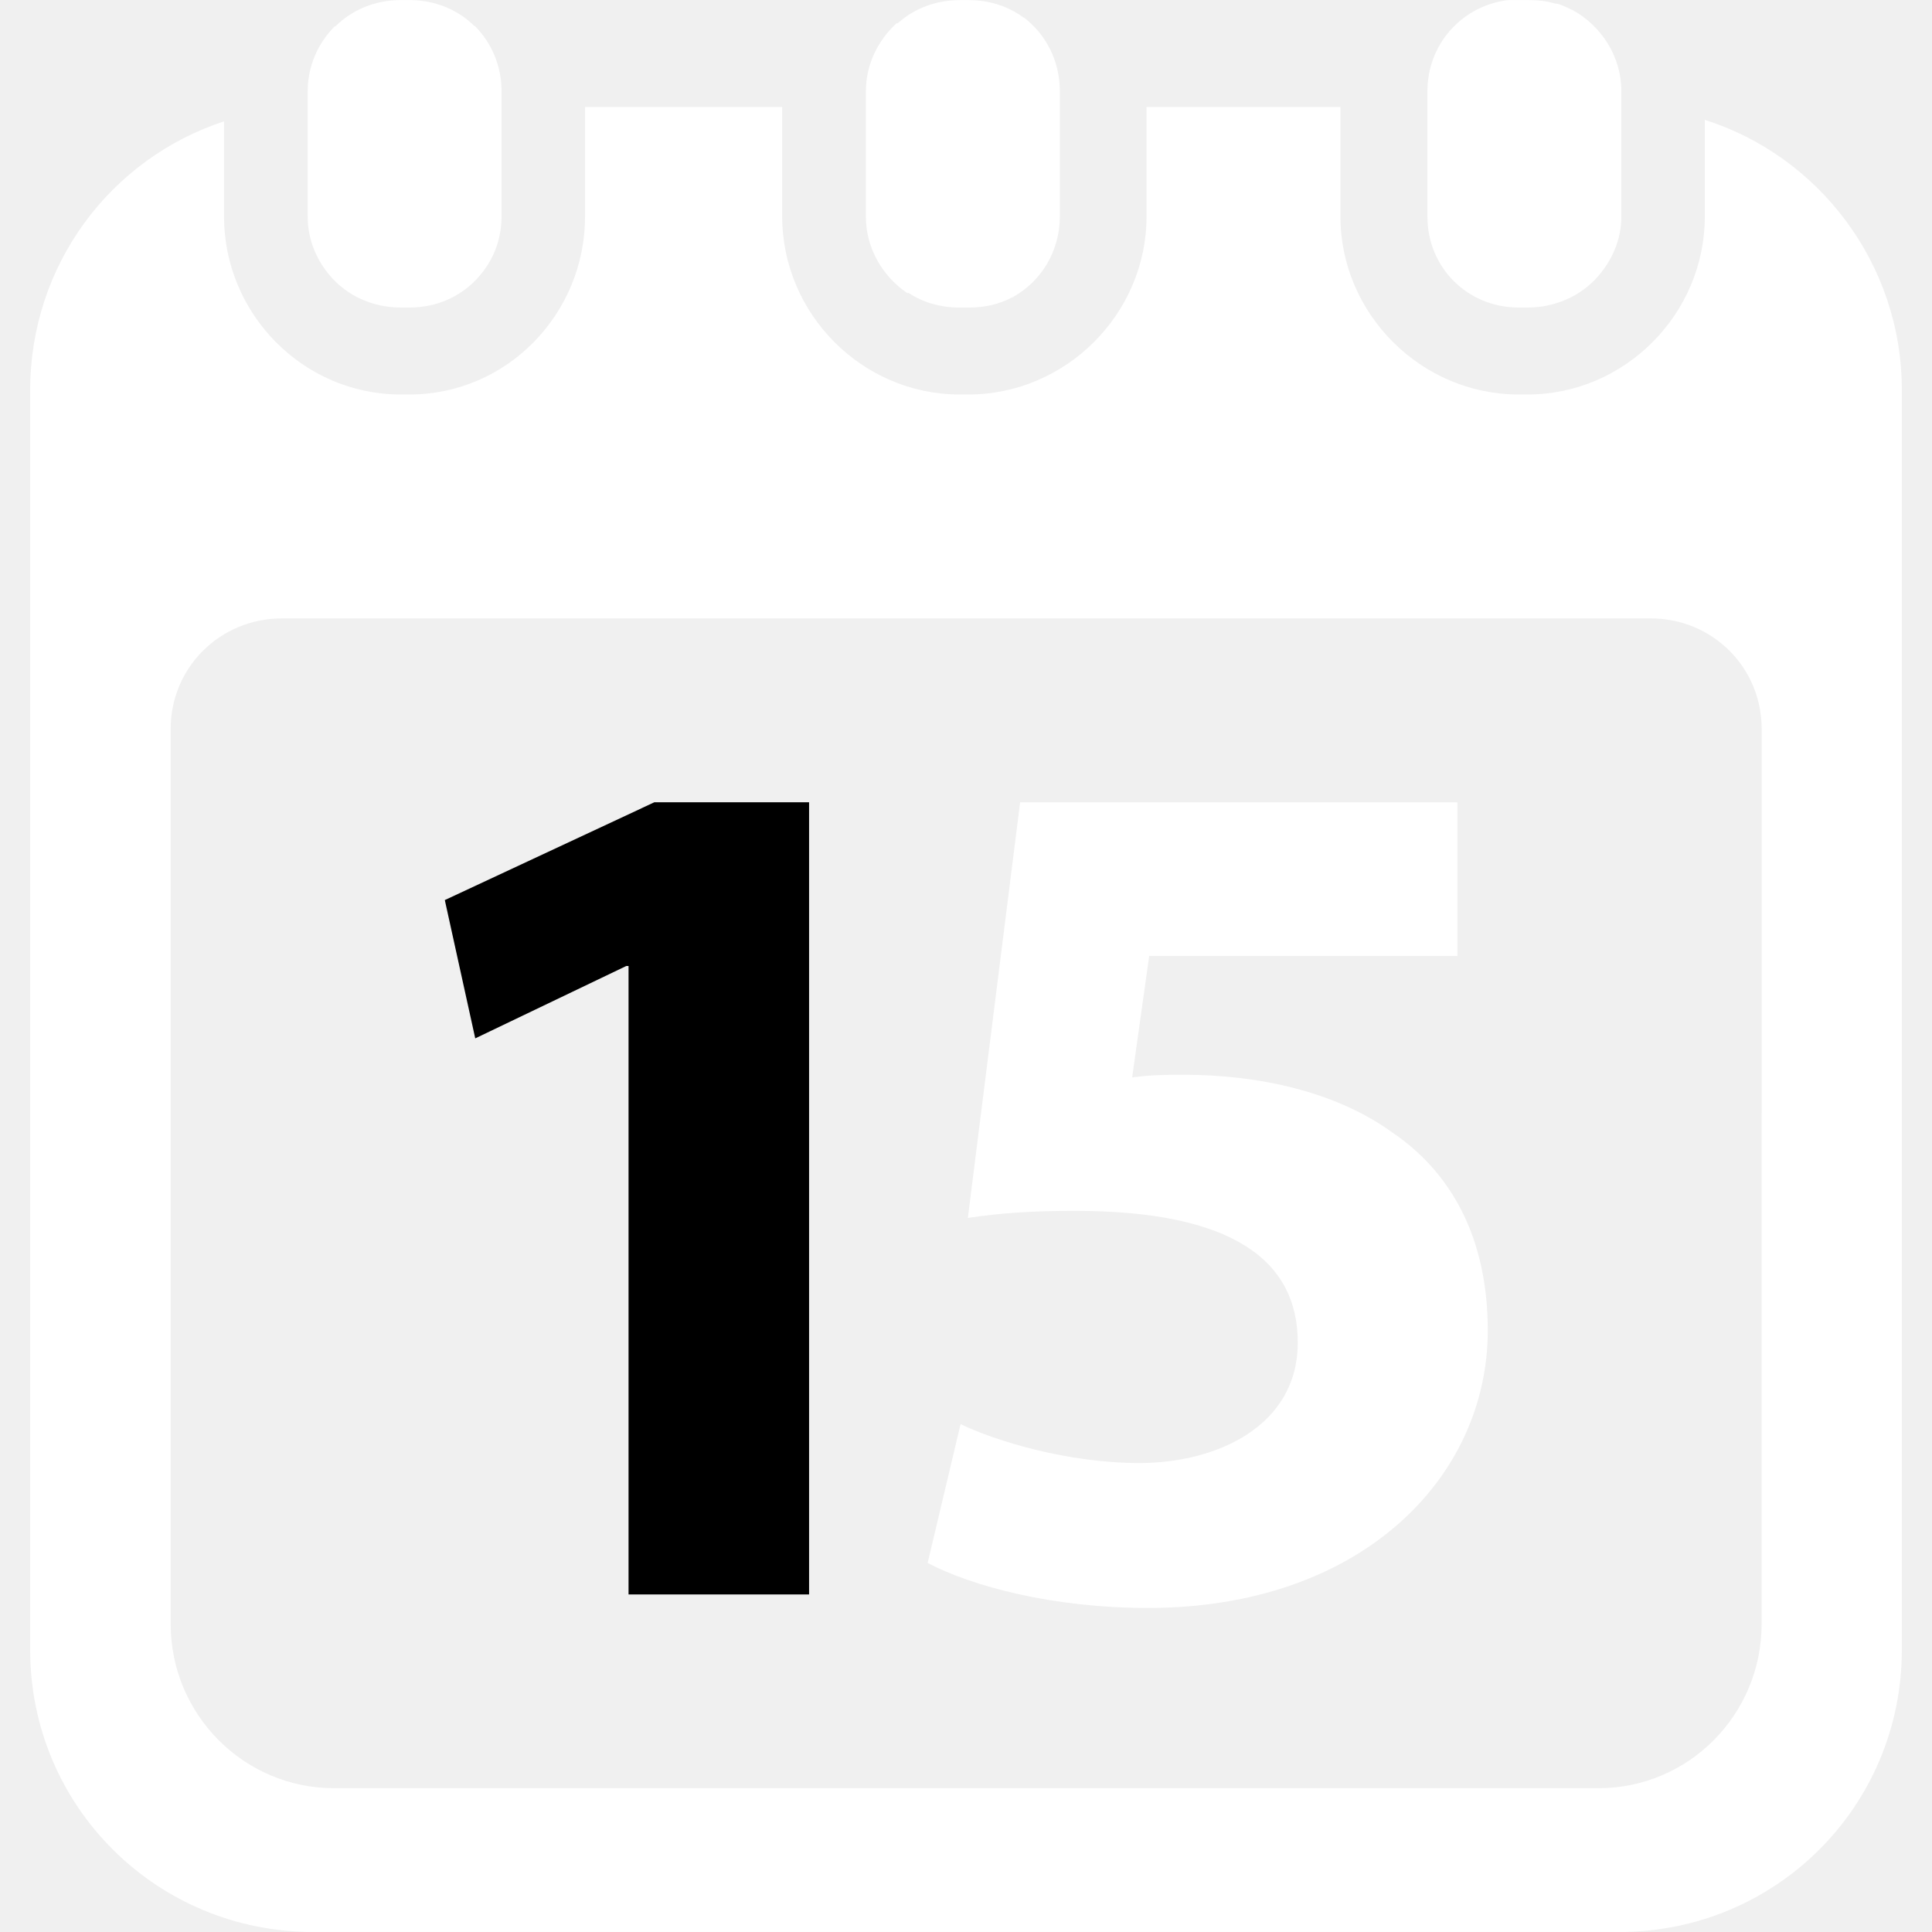
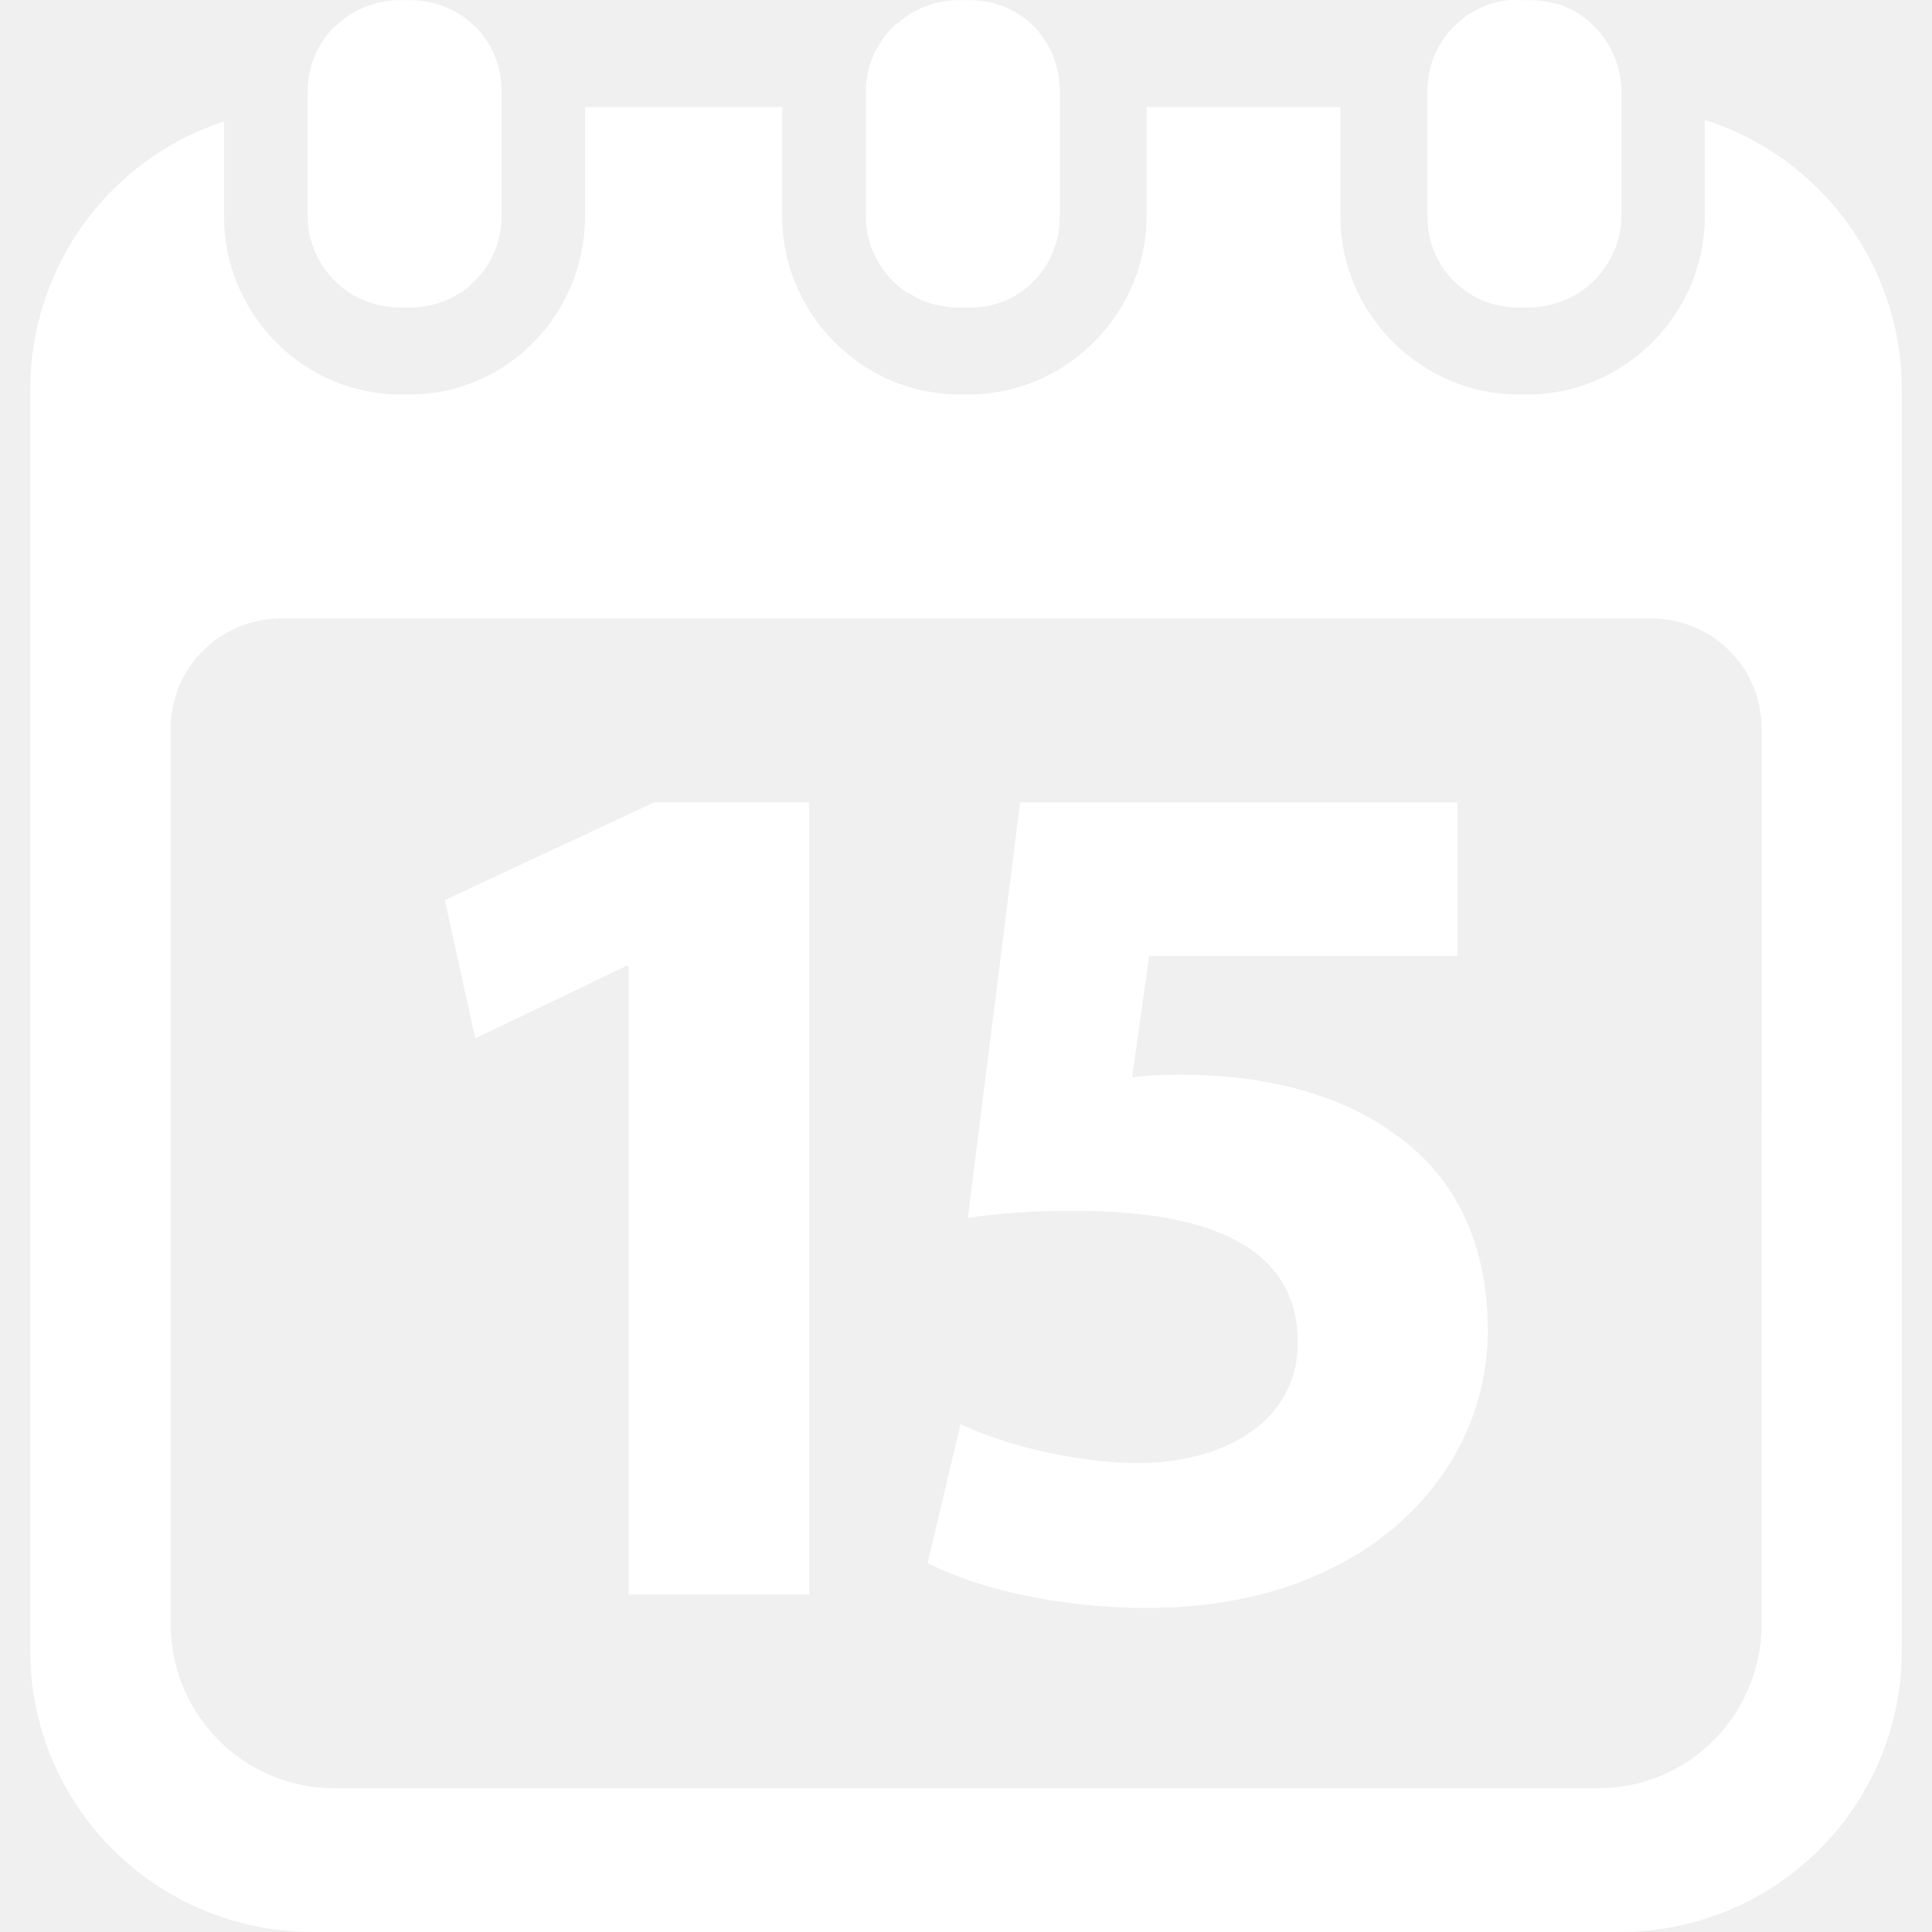
<svg xmlns="http://www.w3.org/2000/svg" version="1.1" id="Capa_1" x="0px" y="0px" viewBox="0 0 45.836 45.836" style="enable-background:new 0 0 45.836 45.836;" xml:space="preserve">
  <g>
    <g>
-       <polygon points="10.553,21.354 11.275,24.635 14.858,22.918 14.912,22.918 14.912,37.827 19.195,37.827 19.195,19.034     15.523,19.034" />
+       <polygon style="fill:#ffffff;" points="10.553,21.354 11.275,24.635 14.858,22.918 14.912,22.918 14.912,37.827 19.195,37.827 19.195,19.034     15.523,19.034" />
      <path style="fill:#ffffff;" d="M33.013,26.854c-1.326-0.953-3.146-1.356-4.938-1.356c-0.463,0-0.811,0.007-1.215,0.064l0.404-2.881h7.312v-3.646H24.202    l-1.24,9.86c0.781-0.116,1.501-0.168,2.541-0.168c3.756,0,5.286,1.188,5.286,3.123c0,1.993-1.937,2.86-3.755,2.86    c-1.704,0-3.408-0.52-4.245-0.923l-0.781,3.293c1.041,0.548,2.948,1.068,5.229,1.068c5.055,0,8.06-3.091,8.06-6.585    C35.296,29.366,34.43,27.807,33.013,26.854z" />
      <path style="fill:#ffffff;" d="M40.446,2.844v2.292c0,2.311-1.896,4.223-4.205,4.223h-0.215c-2.31,0-4.225-1.913-4.225-4.223V2.54h-4.6v2.596    c0,2.311-1.914,4.223-4.224,4.223h-0.212c-2.312,0-4.208-1.913-4.208-4.223V2.54H13.88v2.596c0,2.311-1.853,4.223-4.163,4.223    H9.503c-2.311,0-4.188-1.913-4.188-4.223V2.879C2.619,3.764,0.716,6.286,0.716,9.258v29.886c0,3.711,2.997,6.691,6.708,6.691    h30.997c3.711,0,6.699-2.98,6.699-6.691V9.258C45.124,6.248,43.142,3.697,40.446,2.844z M41.794,38.527    c0,2.148-1.727,3.898-3.875,3.898H7.93c-2.148,0-3.881-1.75-3.881-3.898V17.295c0-1.463,1.176-2.624,2.64-2.624h32.472    c1.464,0,2.634,1.161,2.634,2.624L41.794,38.527L41.794,38.527z" />
      <path style="fill:#ffffff;" d="M9.506,7.296h0.213c0.664,0,1.254-0.28,1.655-0.747c0.331-0.384,0.525-0.867,0.525-1.414l0,0V2.164l0,0    c0-0.6-0.235-1.144-0.626-1.54c-0.004-0.003-0.004-0.008-0.007-0.011c-0.003-0.003-0.004,0.012-0.006,0.009    c-0.397-0.393-0.94-0.62-1.542-0.62H9.505c-0.603,0-1.147,0.227-1.544,0.62C7.96,0.625,7.958,0.619,7.955,0.621    C7.951,0.625,7.942,0.624,7.939,0.626C7.547,1.023,7.3,1.562,7.3,2.163l0,0v2.973l0,0c0,0.546,0.206,1.03,0.537,1.414    C8.239,7.018,8.841,7.296,9.506,7.296z" />
      <path style="fill:#ffffff;" d="M21.515,6.947c0.004,0.002,0.015,0.005,0.018,0.007c0.006,0.004,0.018-0.008,0.023-0.004    c0.347,0.229,0.764,0.347,1.211,0.347h0.001h0.212l0,0c0.376,0,0.729-0.078,1.037-0.245c0.004-0.001,0.006,0.006,0.01,0.004    c0.006-0.004-0.002-0.004,0.006-0.009c0.672-0.375,1.111-1.088,1.111-1.912V2.163c0-0.713-0.326-1.347-0.854-1.748    c-0.005-0.003-0.001-0.007-0.005-0.01l0.004,0.017c-0.365-0.274-0.815-0.419-1.308-0.419h-0.213c-0.567,0-1.083,0.199-1.472,0.552    c-0.001,0-0.002-0.007-0.002-0.007c-0.005,0.004-0.024,0.004-0.028,0.008c-0.435,0.401-0.723,0.97-0.723,1.608v2.974    C20.542,5.888,20.938,6.552,21.515,6.947z" />
      <path style="fill:#ffffff;" d="M36.028,7.296h0.213c0.666,0,1.273-0.28,1.678-0.747c0.331-0.384,0.547-0.867,0.547-1.414l0,0V2.164l0,0    c0-0.829-0.477-1.55-1.154-1.924c-0.005-0.002-0.015-0.004-0.018-0.006c-0.055-0.029-0.113-0.055-0.169-0.08    c-0.011-0.004-0.021-0.008-0.028-0.012c-0.014-0.005-0.027-0.01-0.041-0.016c-0.021-0.008-0.04-0.016-0.061-0.023    c-0.012-0.004-0.021-0.007-0.032-0.011c-0.022-0.008-0.047,0-0.069-0.007c-0.205-0.064-0.426-0.083-0.652-0.083h-0.213    c-0.113,0-0.209-0.007-0.318,0.009c-1.055,0.161-1.846,1.055-1.846,2.152v2.974C33.864,6.347,34.817,7.296,36.028,7.296z" />
    </g>
  </g>
  <g>
</g>
  <g>
</g>
  <g>
</g>
  <g>
</g>
  <g>
</g>
  <g>
</g>
  <g>
</g>
  <g>
</g>
  <g>
</g>
  <g>
</g>
  <g>
</g>
  <g>
</g>
  <g>
</g>
  <g>
</g>
  <g>
</g>
</svg>
